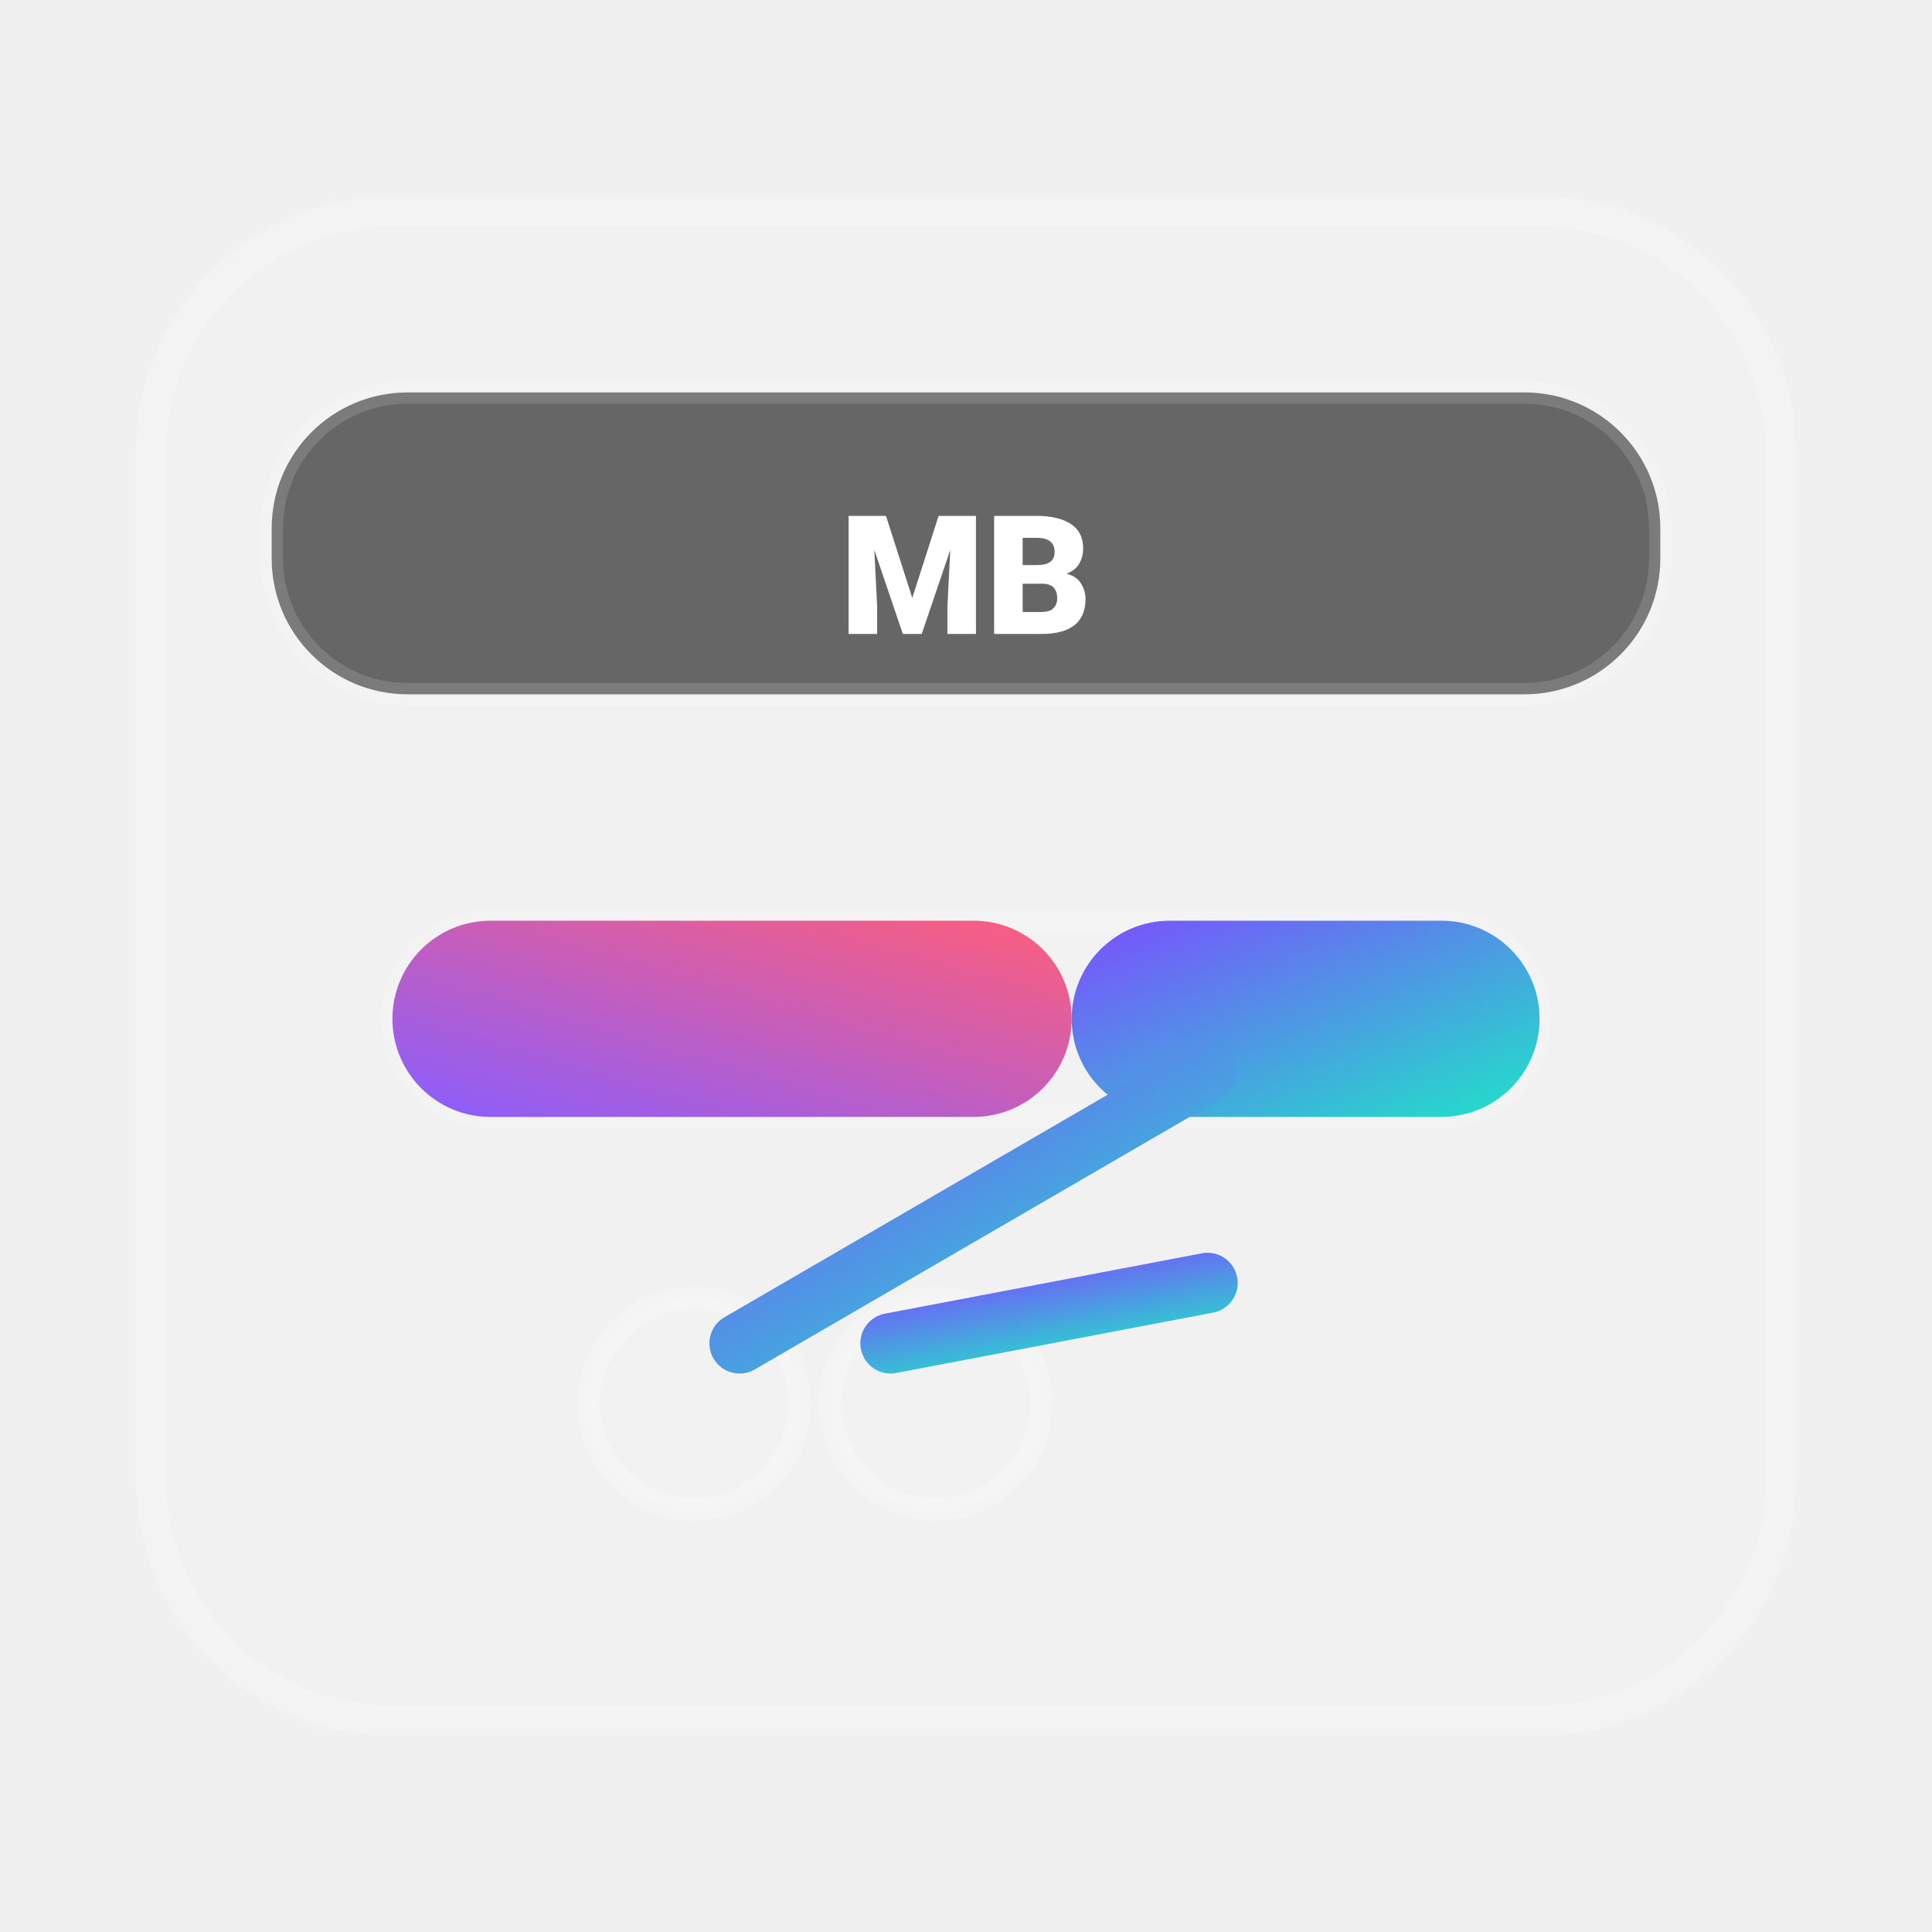
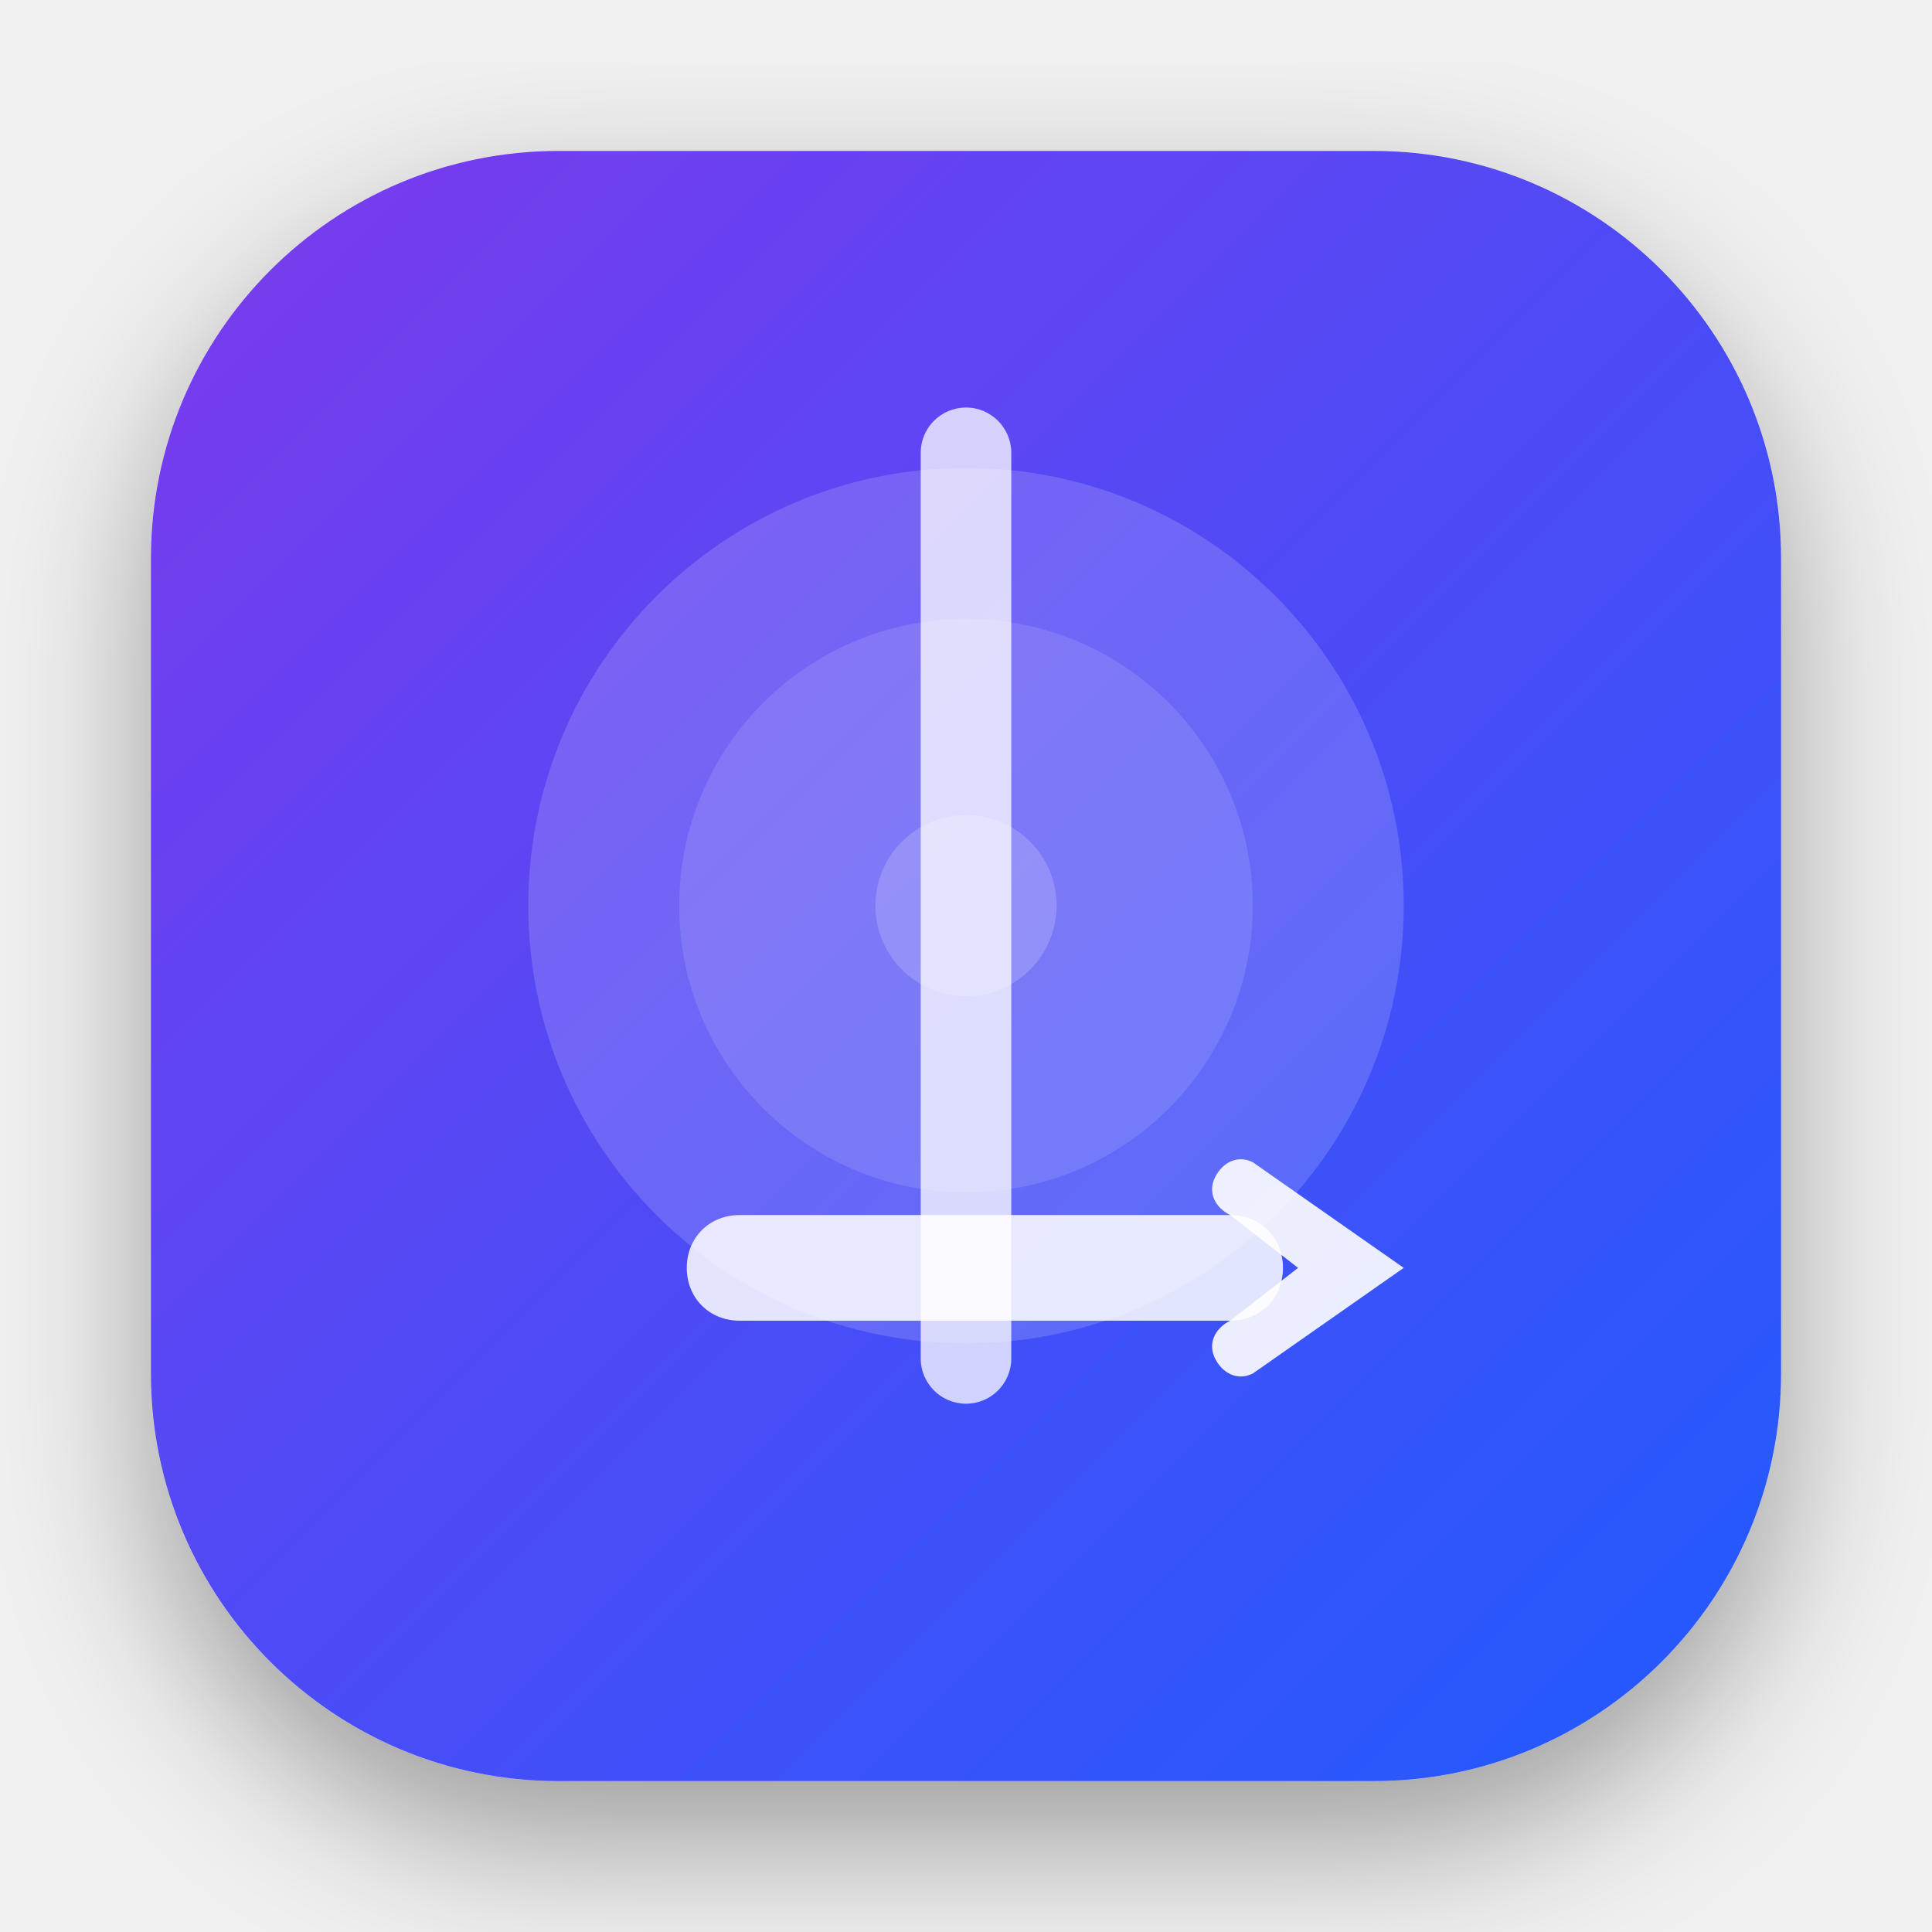
- <svg xmlns="http://www.w3.org/2000/svg" viewBox="0 0 256 256" role="img" aria-label="Logo Reducir Disco" version="1.1" id="svg10">
-   <defs id="defs4">
-     <linearGradient id="g1" x1="0" y1="0" x2="1" y2="1">
-       <stop offset="0" stop-color="#7c4dff" id="stop1" />
-       <stop offset="1" stop-color="#1fe4c7" id="stop2" />
+ <svg xmlns="http://www.w3.org/2000/svg" width="256" height="256" viewBox="0 0 256 256">
+   <defs>
+     <linearGradient id="g" x1="0" y1="0" x2="1" y2="1">
+       <stop offset="0" stop-color="#7c3aed" />
+       <stop offset="1" stop-color="#1f5cff" />
    </linearGradient>
-     <linearGradient id="g2" x1="1" y1="0" x2="0" y2="1">
-       <stop offset="0" stop-color="#ff4d6d" stop-opacity="0.9" id="stop3" />
-       <stop offset="1" stop-color="#7c4dff" stop-opacity="0.9" id="stop4" />
-     </linearGradient>
+     <filter id="s" x="-20%" y="-20%" width="140%" height="140%">
+       <feDropShadow dx="0" dy="8" stdDeviation="10" flood-color="#000" flood-opacity=".35" />
+     </filter>
  </defs>
-   <rect x="20" y="28" width="216" height="200" rx="32" fill="rgba(255,255,255,0.06)" stroke="rgba(255,255,255,0.18)" stroke-width="4" id="rect4" />
-   <rect x="36" y="52" width="184" height="40" rx="18" fill="rgba(0,0,0,0.25)" stroke="rgba(255,255,255,0.14)" stroke-width="3" id="rect5" style="fill:#666666" />
-   <rect x="52" y="122" width="152" height="26" rx="13" fill="rgba(255,255,255,0.10)" stroke="rgba(255,255,255,0.12)" stroke-width="3" id="rect6" />
-   <rect x="52" y="122" width="90" height="26" rx="13" fill="url(#g2)" id="rect7" />
-   <rect x="142" y="122" width="62" height="26" rx="13" fill="url(#g1)" id="rect8" />
-   <g transform="translate(0,2)" id="g10">
-     <circle cx="92" cy="184" r="14" fill="rgba(255,255,255,0.10)" stroke="rgba(255,255,255,0.22)" stroke-width="3" id="circle8" />
-     <circle cx="124" cy="184" r="14" fill="rgba(255,255,255,0.10)" stroke="rgba(255,255,255,0.22)" stroke-width="3" id="circle9" />
-     <path d="M98 176 L160 140" stroke="url(#g1)" stroke-width="8" stroke-linecap="round" id="path9" />
-     <path d="M118 176 L160 168" stroke="url(#g1)" stroke-width="8" stroke-linecap="round" id="path10" />
-   </g>
-   <text x="128" y="84" text-anchor="middle" font-family="ui-sans-serif, system-ui, -apple-system, Segoe UI, Roboto, Arial" font-weight="900" font-size="22" fill="rgba(255,255,255,0.85)" id="text10" style="fill:#ffffff">
-     MB
-   </text>
+   <rect x="20" y="20" width="216" height="216" rx="54" fill="url(#g)" filter="url(#s)" />
+   <circle cx="128" cy="120" r="58" fill="rgba(255,255,255,.16)" />
+   <circle cx="128" cy="120" r="38" fill="rgba(255,255,255,.12)" />
+   <circle cx="128" cy="120" r="12" fill="rgba(255,255,255,.18)" />
+   <rect x="122" y="54" width="12" height="132" rx="6" fill="rgba(255,255,255,.75)" />
+   <path d="M170 168c0 4-3 7-7 7H98c-4 0-7-3-7-7s3-7 7-7h65c4 0 7 3 7 7z" fill="rgba(255,255,255,.85)" />
+   <path d="M166 154l20 14-20 14c-2 1-4 0-5-2-1-2 0-4 2-5l9-7-9-7c-2-1-3-3-2-5 1-2 3-3 5-2z" fill="rgba(255,255,255,.9)" />
</svg>
